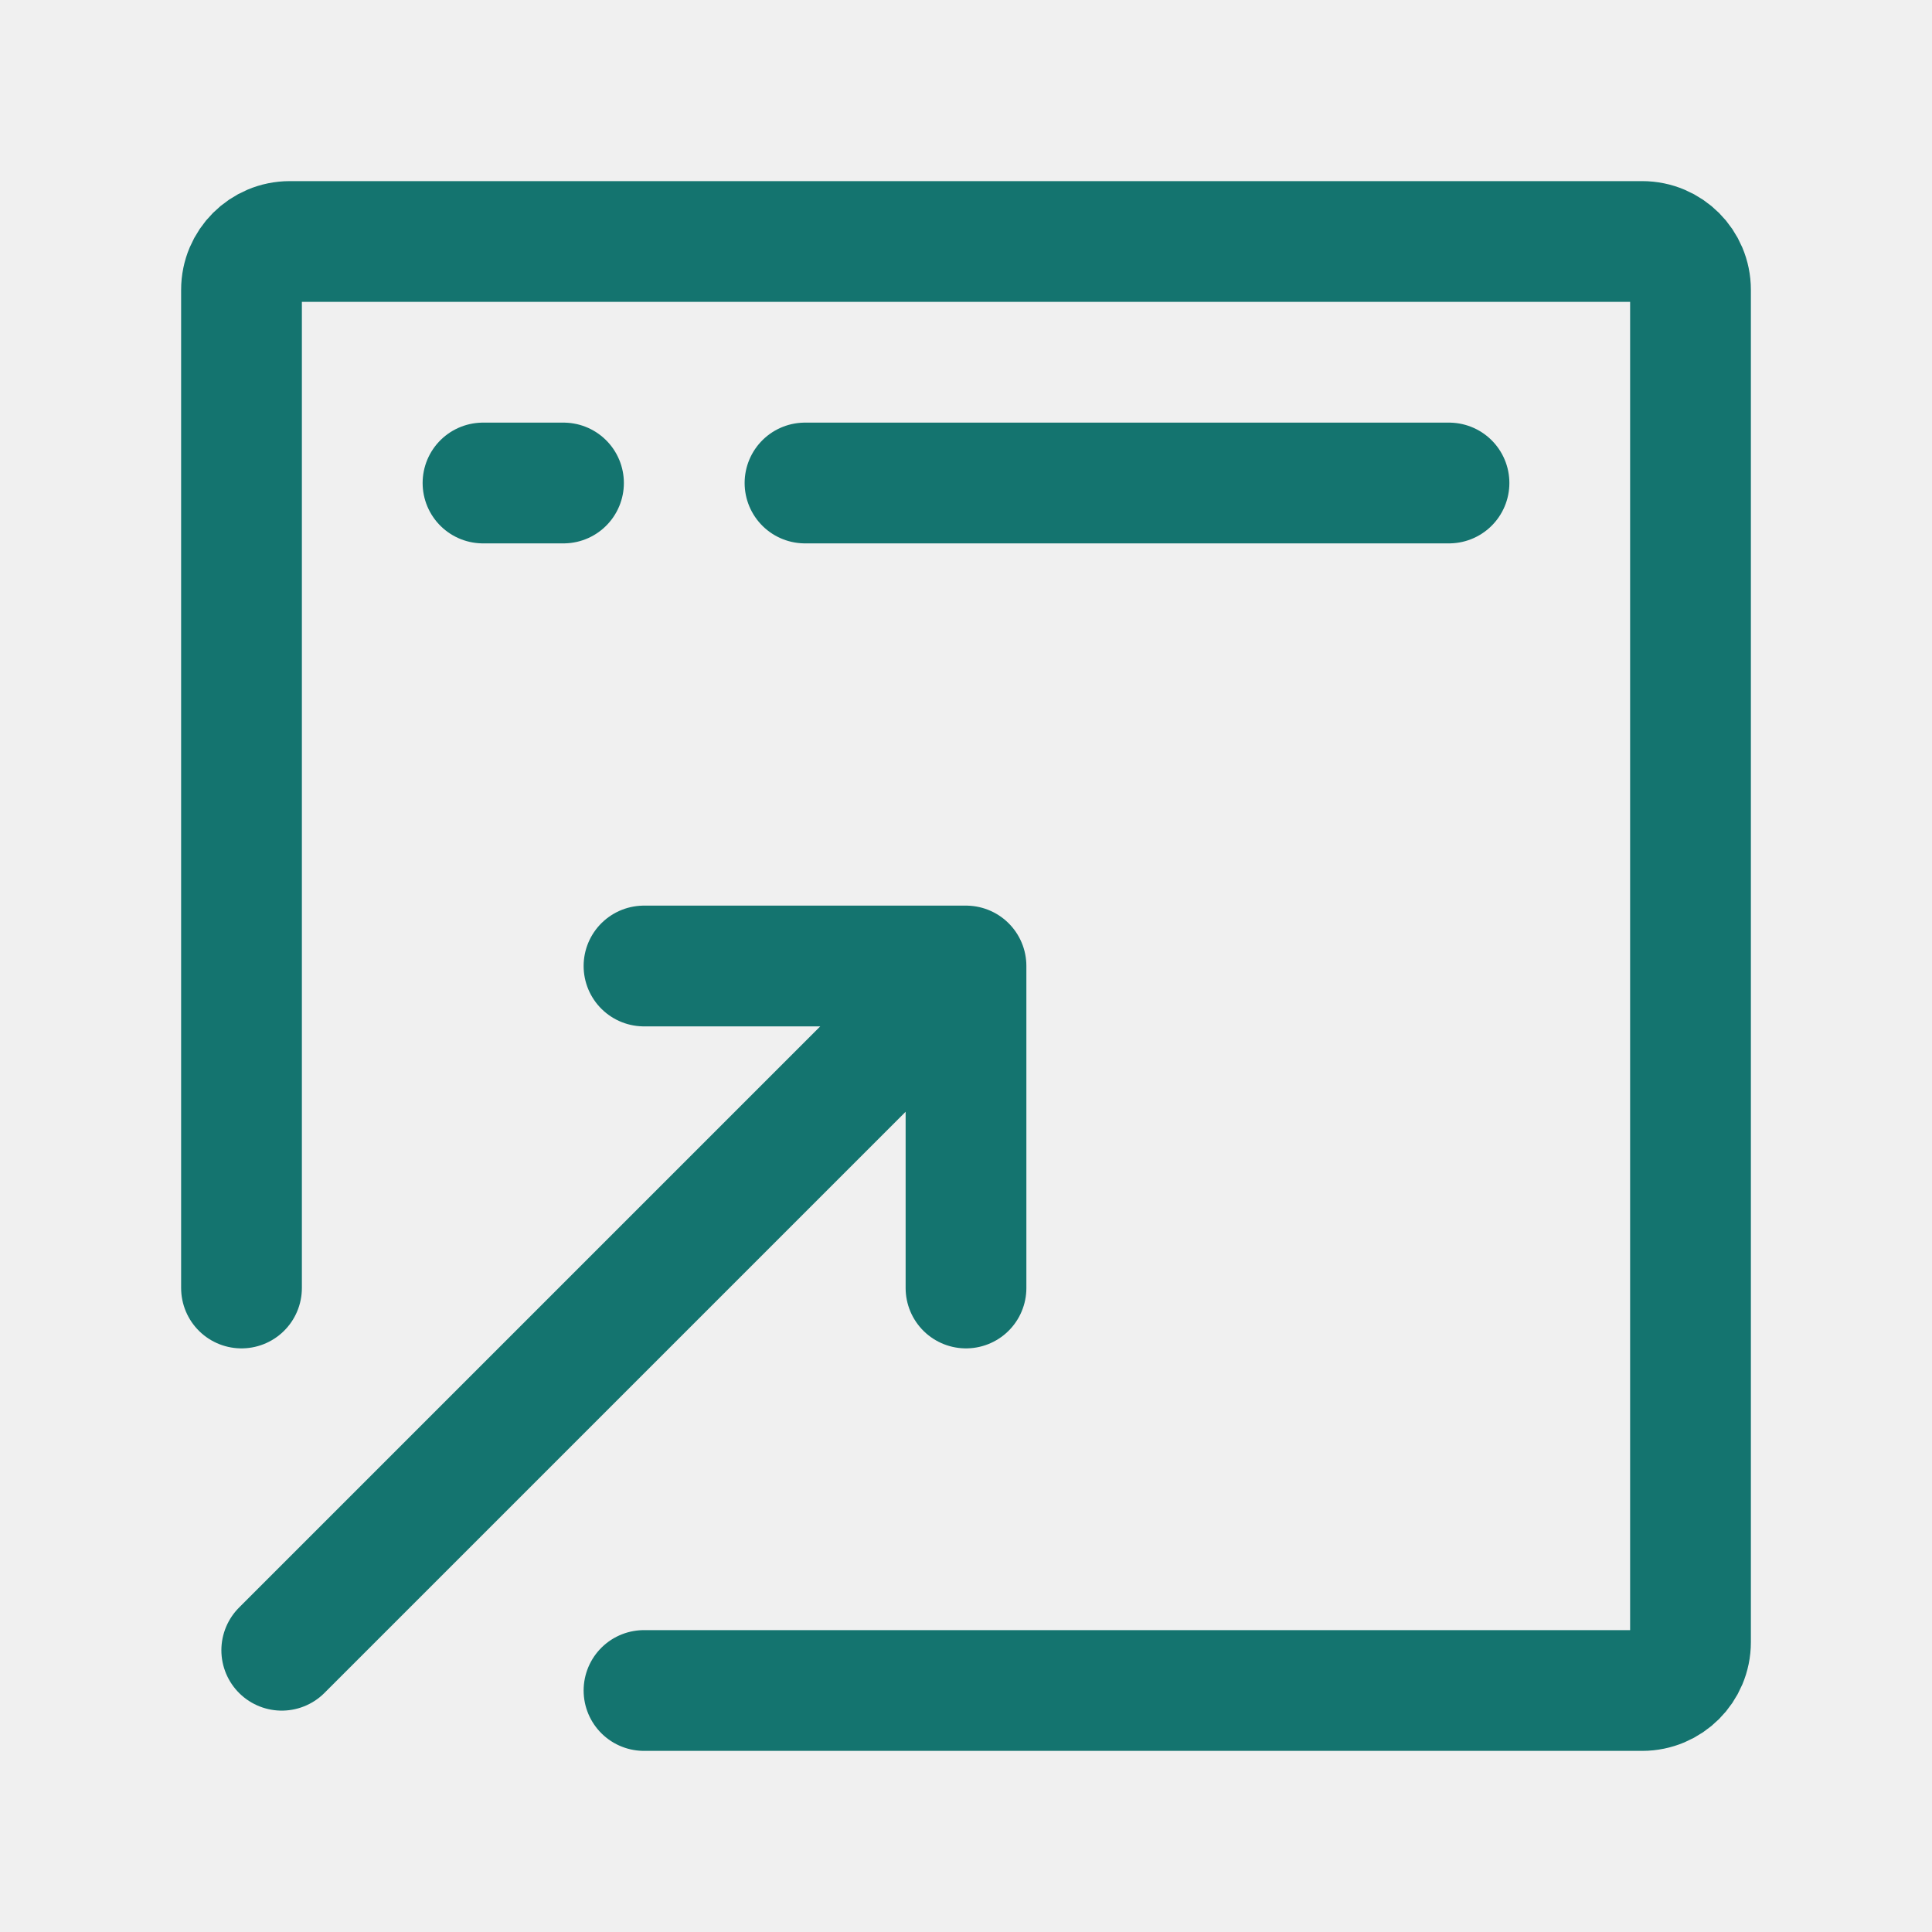
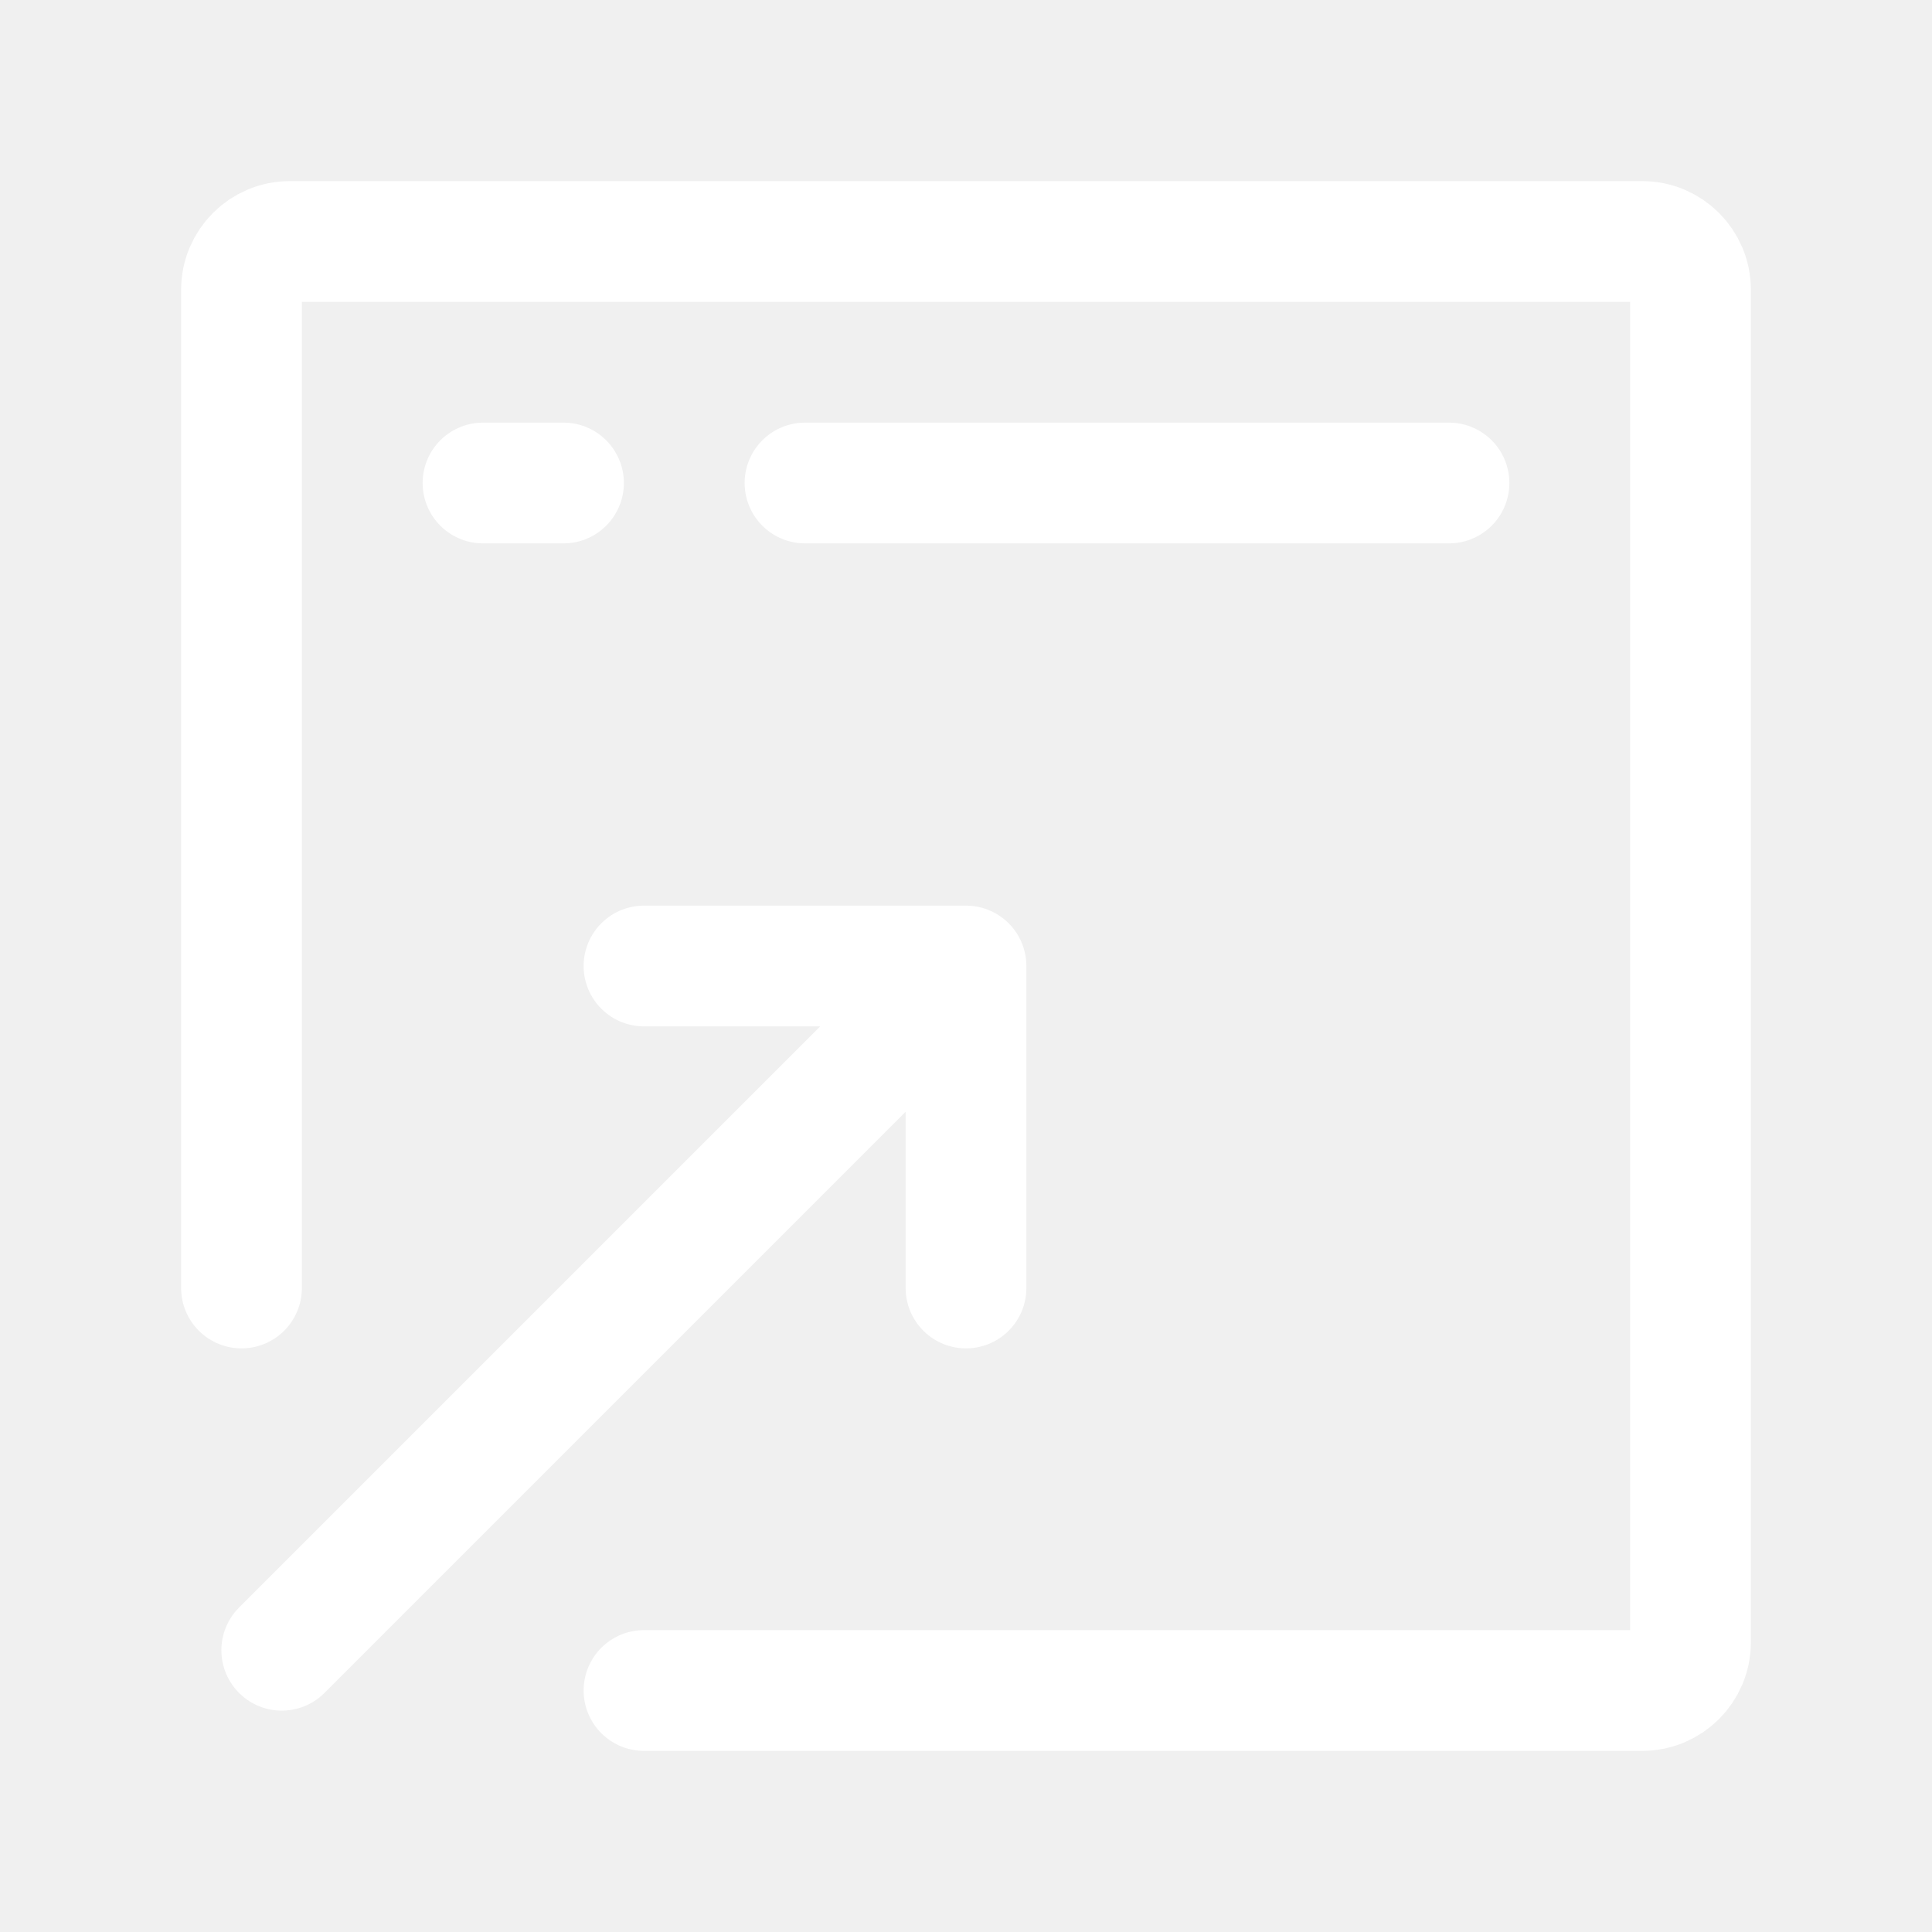
<svg xmlns="http://www.w3.org/2000/svg" width="24px" height="24px" stroke-width="1.5" viewBox="0 0 24 24" fill="none" color="#fff">
-   <path d="M8 21h12.4a.6.6 0 00.6-.6V3.6a.6.6 0 00-.6-.6H3.6a.6.6 0 00-.6.6V16M10 6h8M6 6h1M3.5 20.5L12 12m0 0v4m0-4H8" stroke="#14746F" stroke-width="1.5" stroke-linecap="round" stroke-linejoin="round" />
+   <path d="M8 21h12.4a.6.6 0 00.6-.6V3.6a.6.6 0 00-.6-.6H3.6a.6.6 0 00-.6.6V16M10 6h8M6 6h1M3.5 20.5L12 12m0 0v4m0-4H8" stroke="#fff" stroke-width="1.5" stroke-linecap="round" stroke-linejoin="round" />
</svg>
